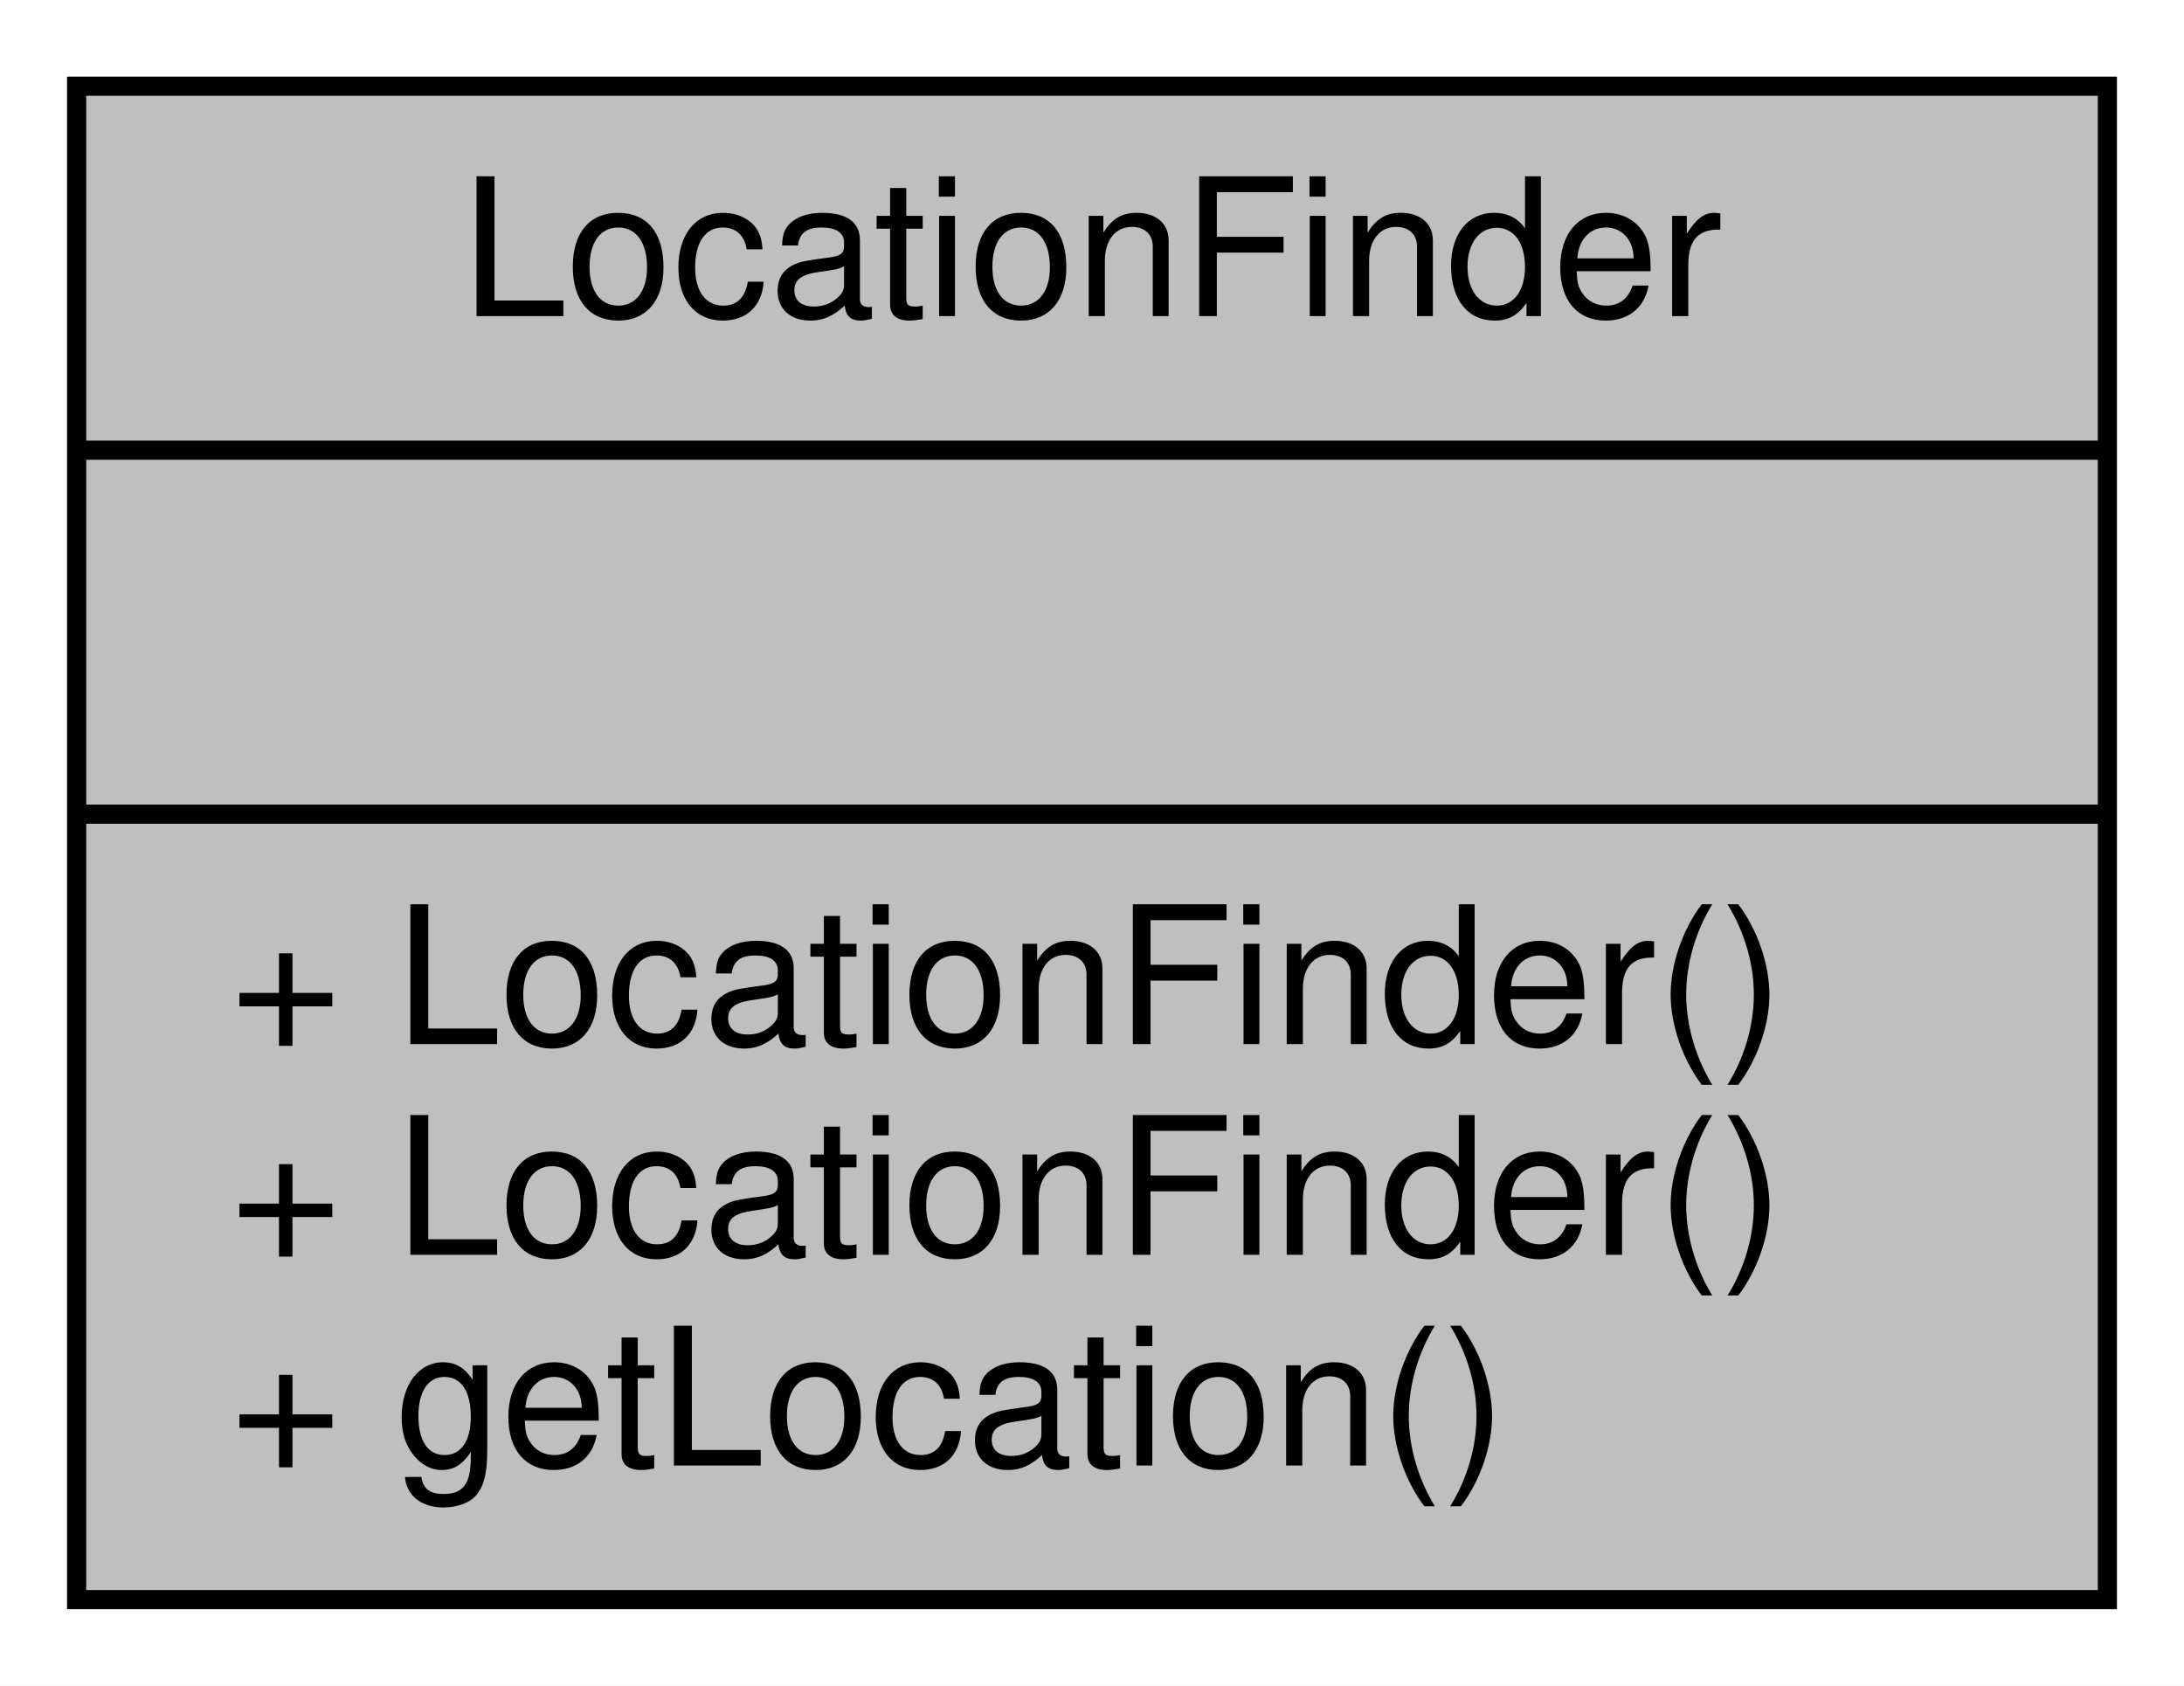
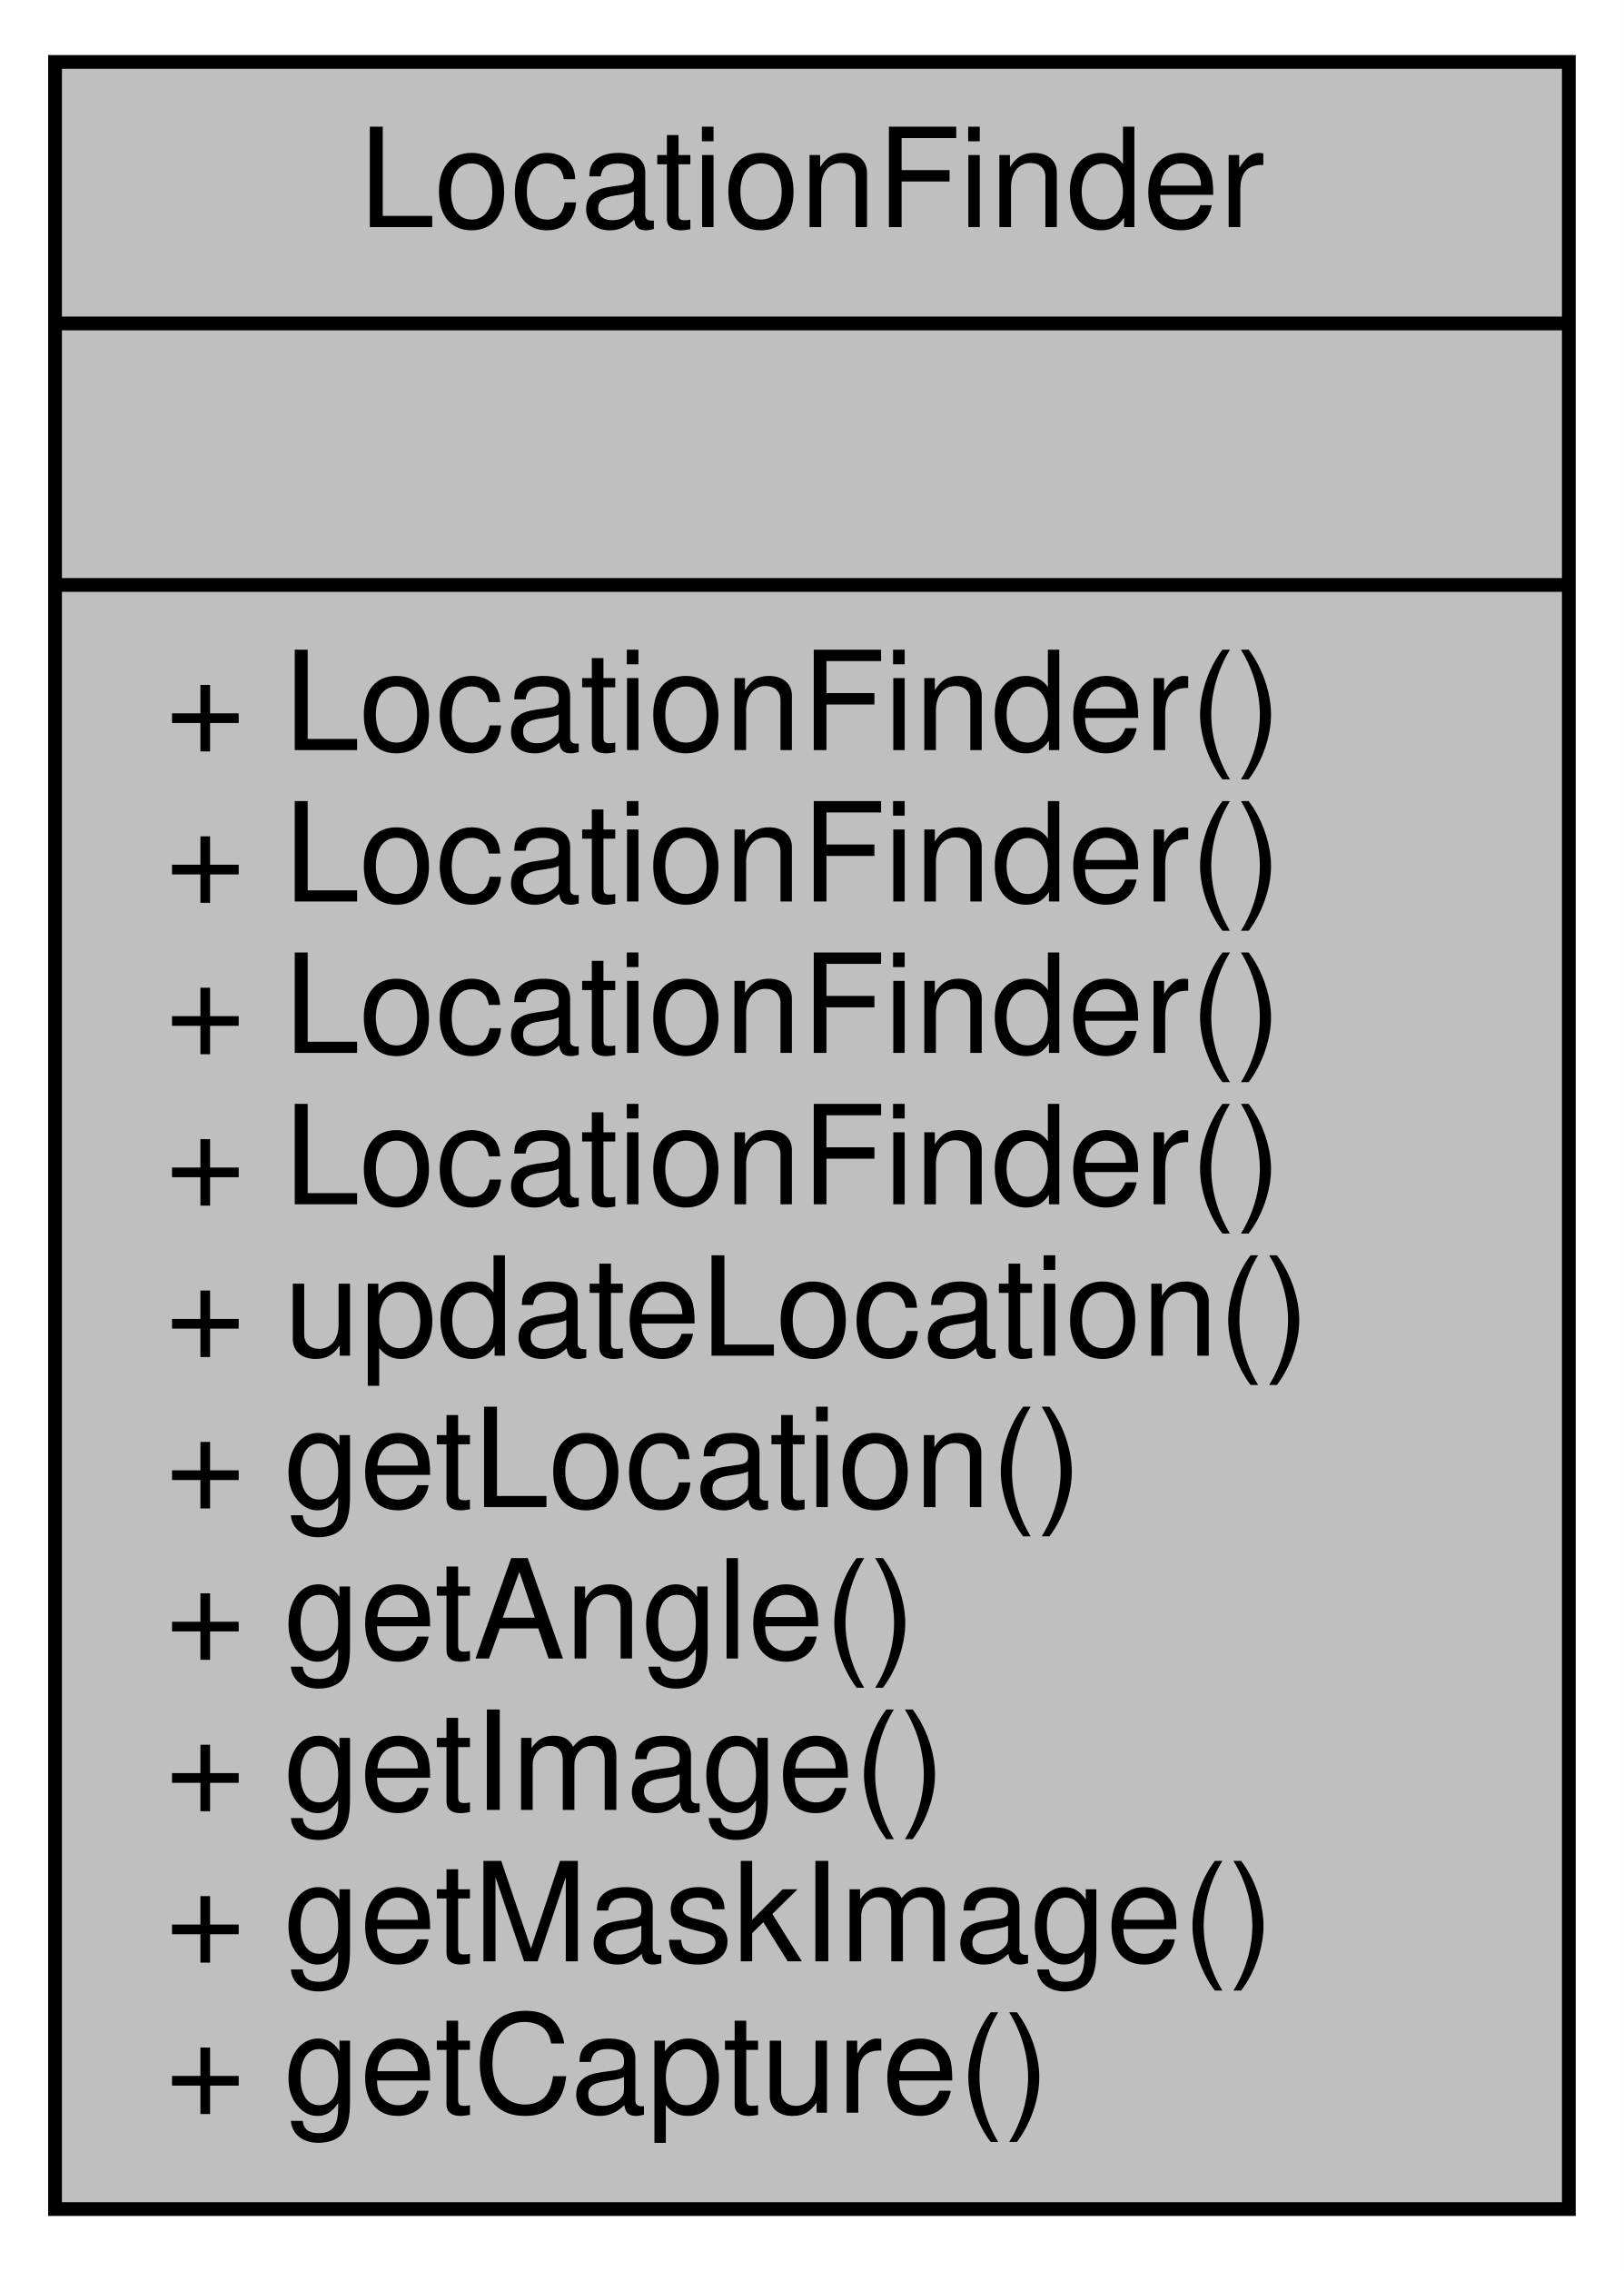
- <svg xmlns="http://www.w3.org/2000/svg" xmlns:xlink="http://www.w3.org/1999/xlink" width="114pt" height="88pt" viewBox="0.00 0.00 114.00 88.00">
-   <g id="graph0" class="graph" transform="scale(1 1) rotate(0) translate(4 84)">
-     <polygon fill="#ffffff" stroke="transparent" points="-4,4 -4,-84 110,-84 110,4 -4,4" />
+ <svg xmlns="http://www.w3.org/2000/svg" xmlns:xlink="http://www.w3.org/1999/xlink" width="118pt" height="165pt" viewBox="0.00 0.00 118.00 165.00">
+   <g id="graph0" class="graph" transform="scale(1 1) rotate(0) translate(4 161)">
+     <polygon fill="#ffffff" stroke="transparent" points="-4,4 -4,-161 114,-161 114,4 -4,4" />
    <g id="node1" class="node">
      <g id="a_node1">
        <a xlink:title=" ">
-           <polygon fill="#bfbfbf" stroke="#000000" points="0,-.5 0,-79.5 106,-79.5 106,-.5 0,-.5" />
-           <text text-anchor="middle" x="53" y="-67.5" font-family="Helvetica,sans-Serif" font-size="10.00" fill="#000000">LocationFinder</text>
-           <polyline fill="none" stroke="#000000" points="0,-60.5 106,-60.5 " />
-           <text text-anchor="middle" x="53" y="-48.5" font-family="Helvetica,sans-Serif" font-size="10.00" fill="#000000"> </text>
-           <polyline fill="none" stroke="#000000" points="0,-41.5 106,-41.5 " />
-           <text text-anchor="start" x="8" y="-29.5" font-family="Helvetica,sans-Serif" font-size="10.00" fill="#000000">+ LocationFinder()</text>
-           <text text-anchor="start" x="8" y="-18.5" font-family="Helvetica,sans-Serif" font-size="10.00" fill="#000000">+ LocationFinder()</text>
-           <text text-anchor="start" x="8" y="-7.5" font-family="Helvetica,sans-Serif" font-size="10.00" fill="#000000">+ getLocation()</text>
+           <polygon fill="#bfbfbf" stroke="#000000" points="0,-.5 0,-156.5 110,-156.5 110,-.5 0,-.5" />
+           <text text-anchor="middle" x="55" y="-144.5" font-family="Helvetica,sans-Serif" font-size="10.00" fill="#000000">LocationFinder</text>
+           <polyline fill="none" stroke="#000000" points="0,-137.5 110,-137.5 " />
+           <text text-anchor="middle" x="55" y="-125.5" font-family="Helvetica,sans-Serif" font-size="10.00" fill="#000000"> </text>
+           <polyline fill="none" stroke="#000000" points="0,-118.5 110,-118.5 " />
+           <text text-anchor="start" x="8" y="-106.5" font-family="Helvetica,sans-Serif" font-size="10.00" fill="#000000">+ LocationFinder()</text>
+           <text text-anchor="start" x="8" y="-95.5" font-family="Helvetica,sans-Serif" font-size="10.00" fill="#000000">+ LocationFinder()</text>
+           <text text-anchor="start" x="8" y="-84.5" font-family="Helvetica,sans-Serif" font-size="10.00" fill="#000000">+ LocationFinder()</text>
+           <text text-anchor="start" x="8" y="-73.5" font-family="Helvetica,sans-Serif" font-size="10.00" fill="#000000">+ LocationFinder()</text>
+           <text text-anchor="start" x="8" y="-62.5" font-family="Helvetica,sans-Serif" font-size="10.00" fill="#000000">+ updateLocation()</text>
+           <text text-anchor="start" x="8" y="-51.5" font-family="Helvetica,sans-Serif" font-size="10.00" fill="#000000">+ getLocation()</text>
+           <text text-anchor="start" x="8" y="-40.5" font-family="Helvetica,sans-Serif" font-size="10.00" fill="#000000">+ getAngle()</text>
+           <text text-anchor="start" x="8" y="-29.5" font-family="Helvetica,sans-Serif" font-size="10.00" fill="#000000">+ getImage()</text>
+           <text text-anchor="start" x="8" y="-18.5" font-family="Helvetica,sans-Serif" font-size="10.00" fill="#000000">+ getMaskImage()</text>
+           <text text-anchor="start" x="8" y="-7.5" font-family="Helvetica,sans-Serif" font-size="10.00" fill="#000000">+ getCapture()</text>
        </a>
      </g>
    </g>
  </g>
</svg>
